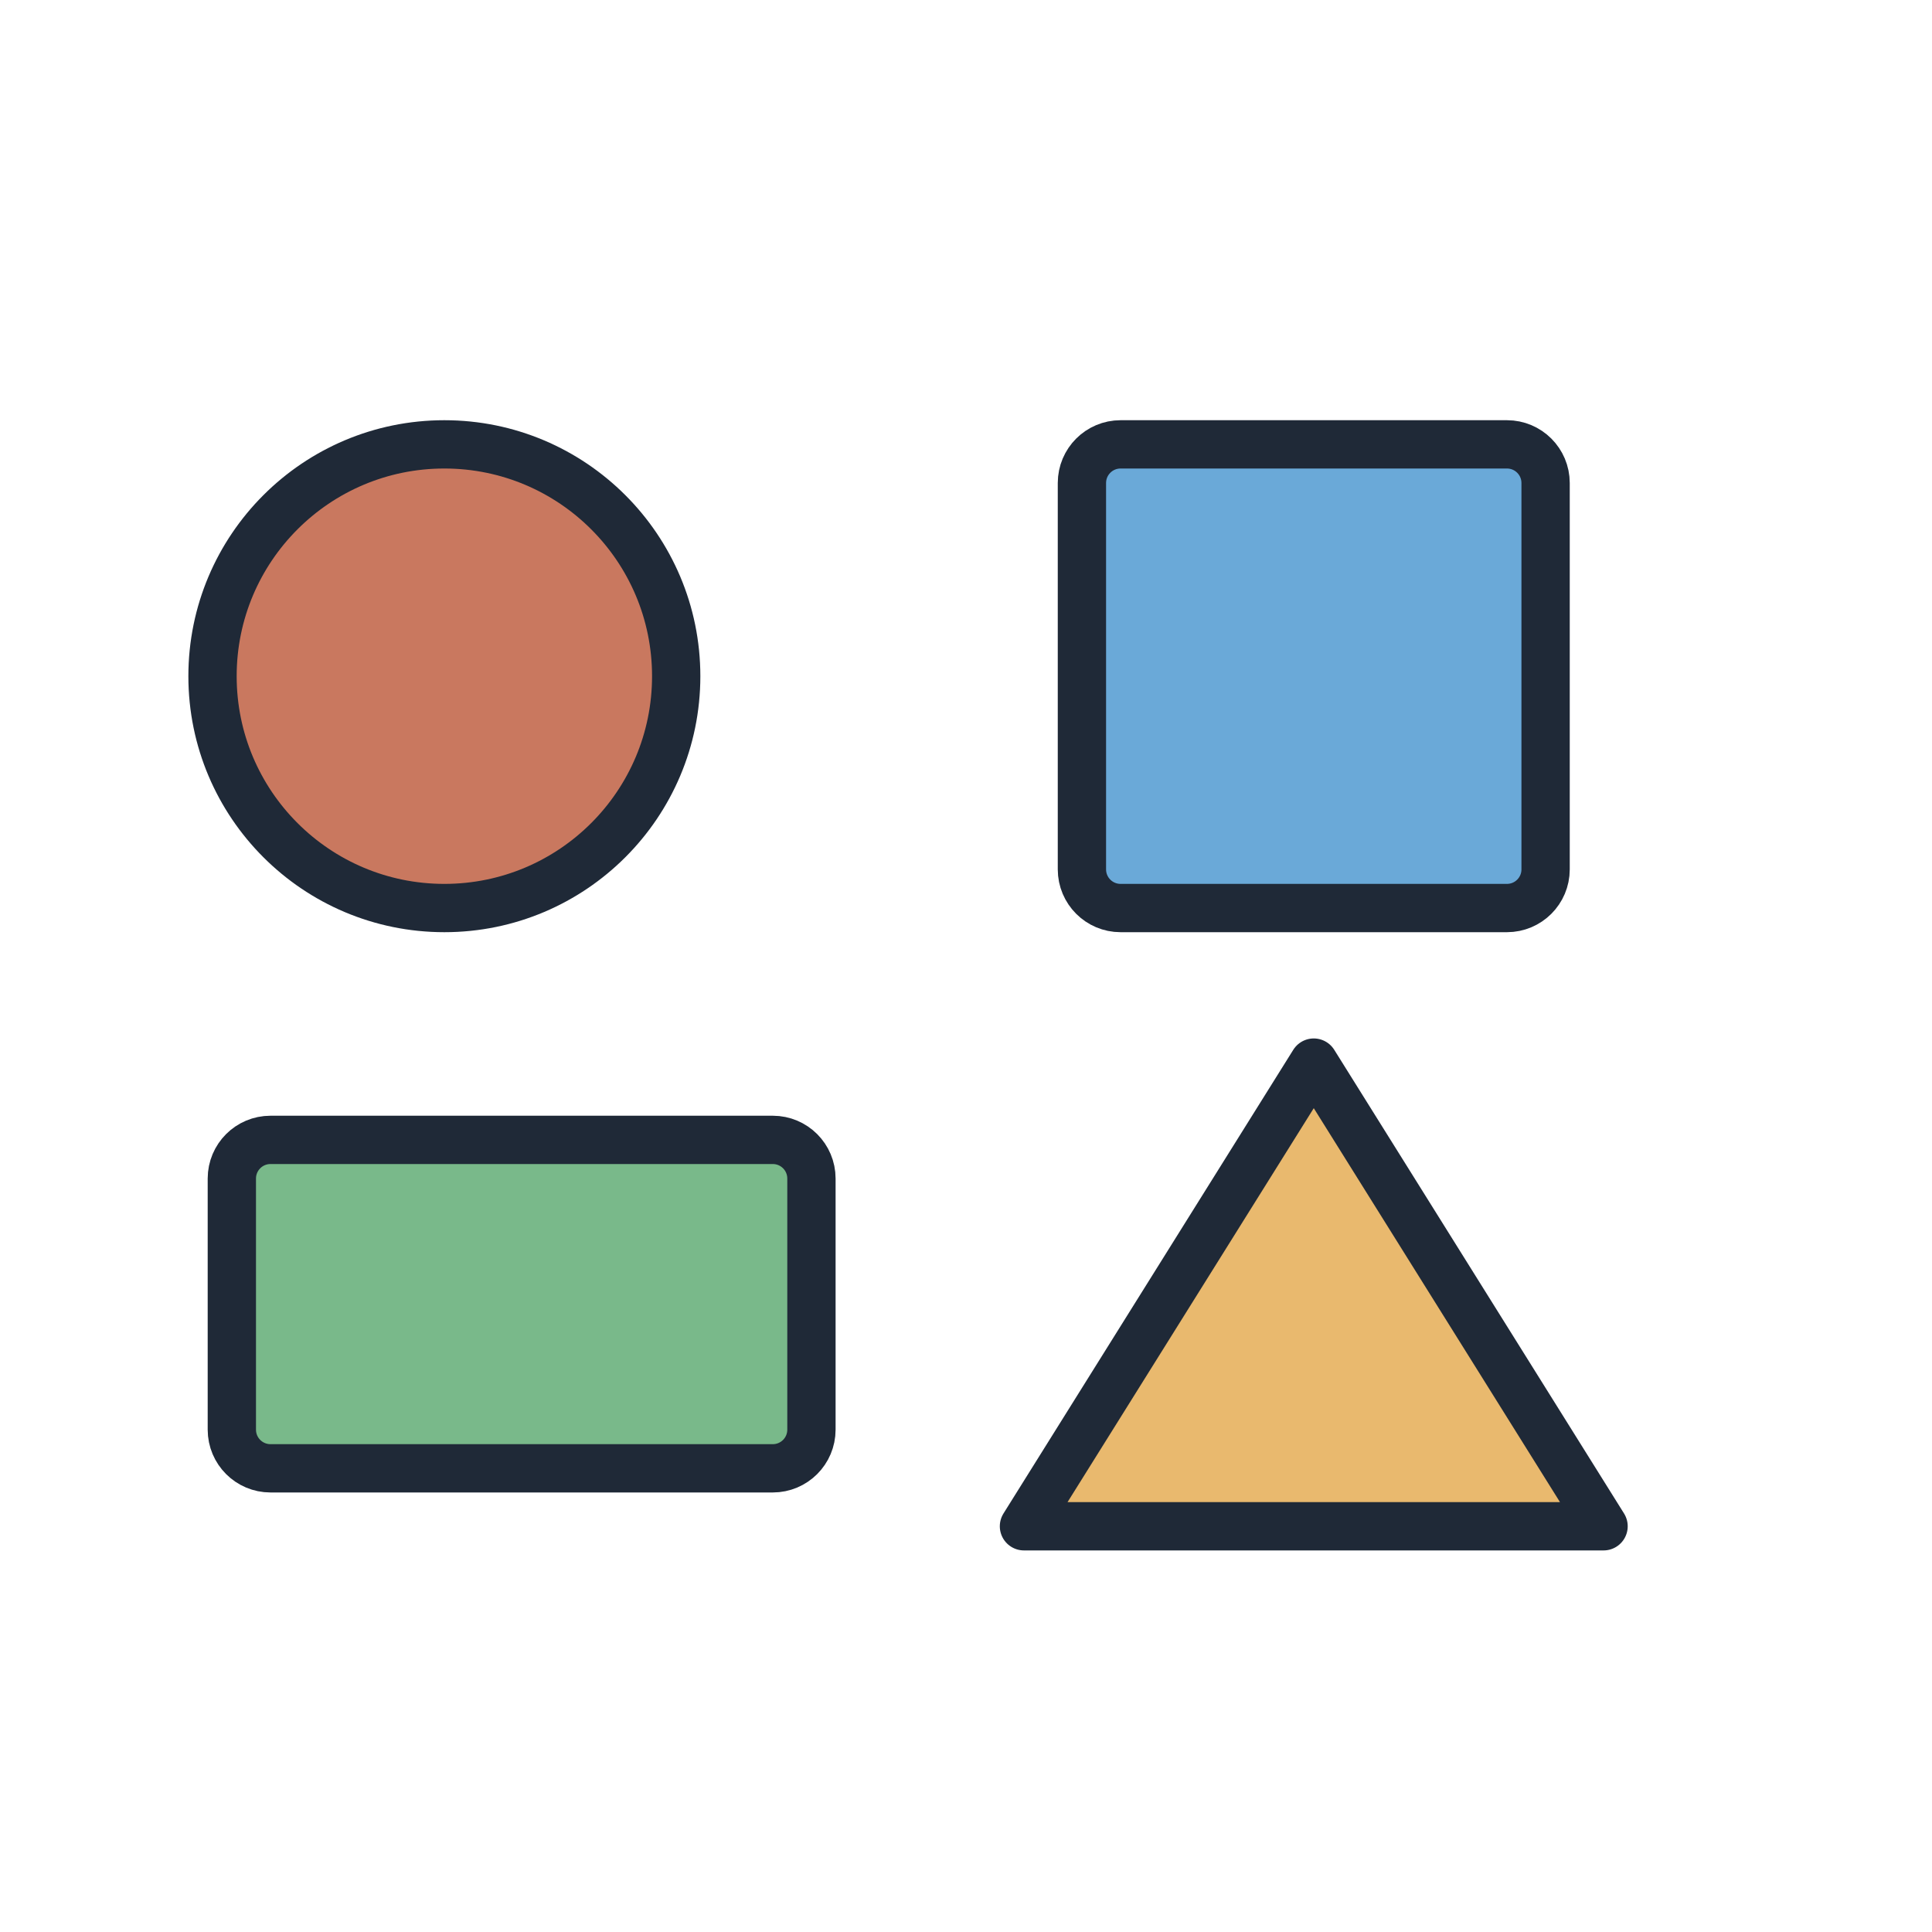
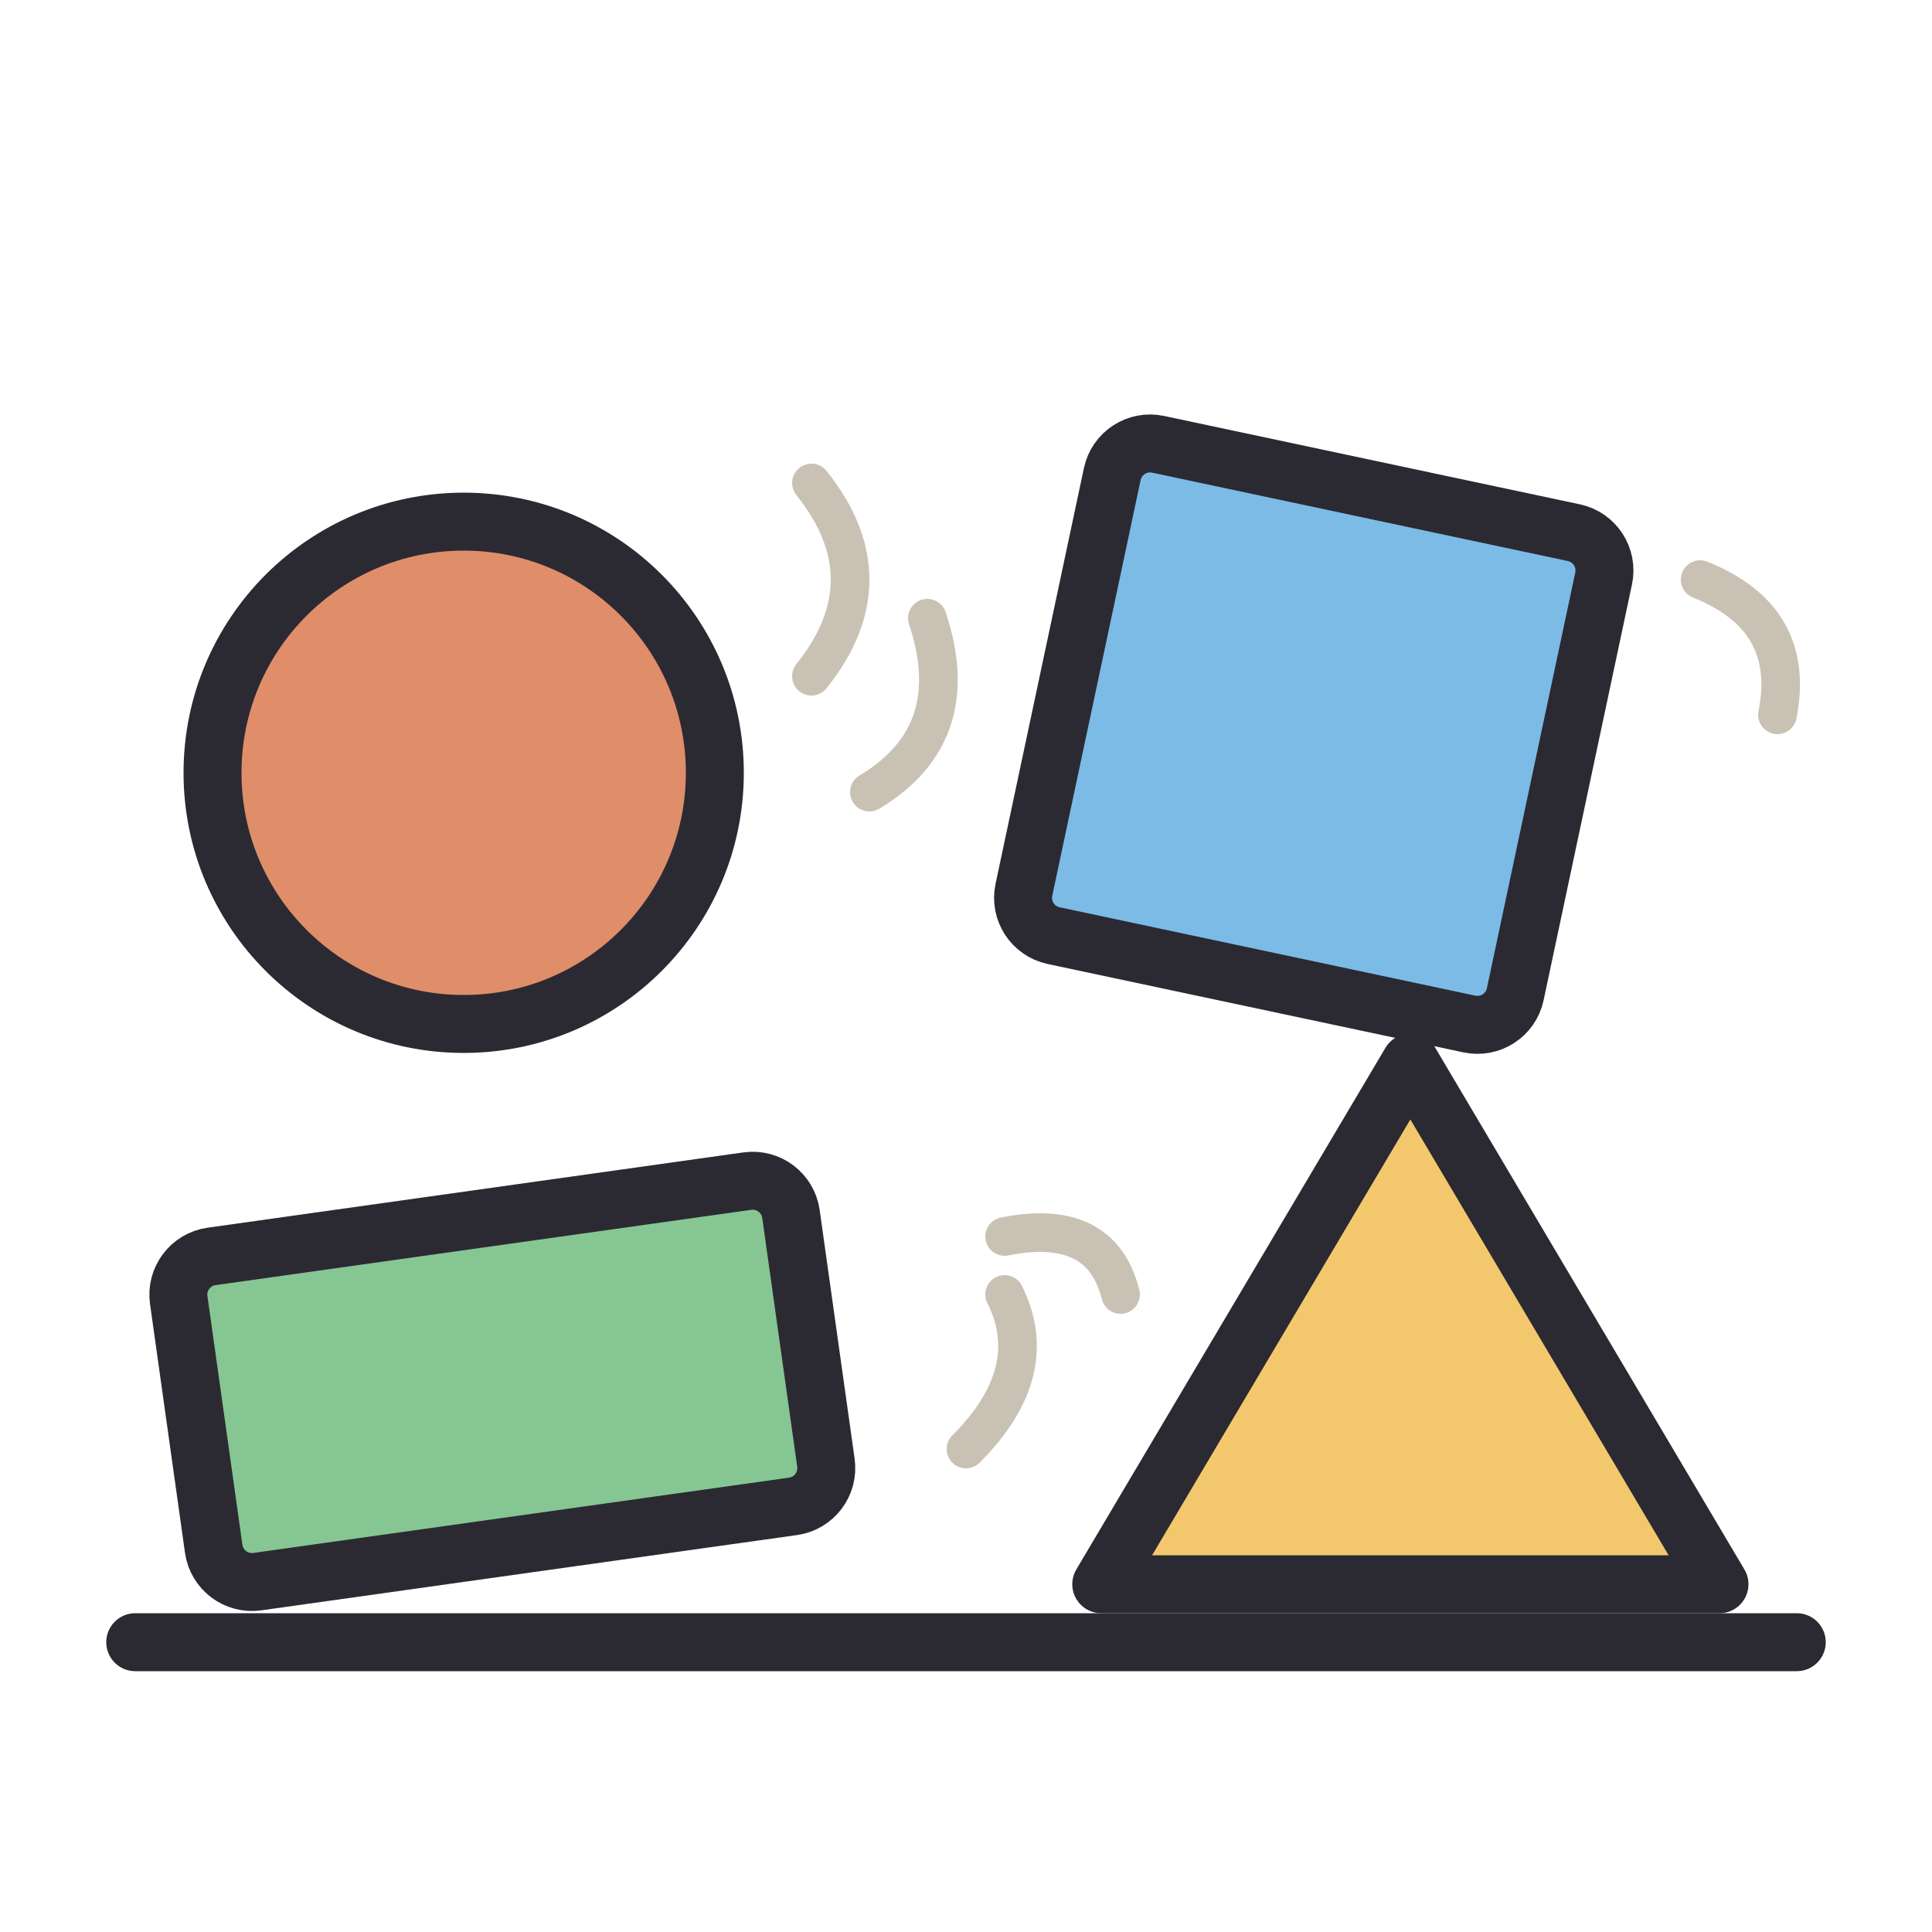
<svg xmlns="http://www.w3.org/2000/svg" viewBox="0 0 200 200" width="200" height="200" role="img" fill="none">
-   <g stroke="#1f2937" stroke-width="5" stroke-linejoin="round">
-     <circle cx="46" cy="70" r="24" fill="#c9785f" />
-     <rect x="112" y="46" width="48" height="48" rx="4" fill="#6aa9d8" />
-     <rect x="24" y="118" width="60" height="34" rx="4" fill="#79b98a" />
-     <polygon points="136,110 166,158 106,158" fill="#e9b96e" />
-   </g>
+   <line x1="14" y1="170" x2="186" y2="170" stroke="#2b2a33" stroke-width="6" stroke-linejoin="round" stroke-linecap="round" />
+   <circle cx="48" cy="80" r="26" fill="#e08d6a" stroke="#2b2a33" stroke-width="6" stroke-linejoin="round" stroke-linecap="round" />
+   <rect x="110" y="50" width="52" height="52" rx="4" fill="#7cbbe6" transform="rotate(12 136 76)" stroke="#2b2a33" stroke-width="6" stroke-linejoin="round" stroke-linecap="round" />
+   <rect x="20" y="126" width="64" height="34" rx="4" fill="#86c692" transform="rotate(-8 52 143)" stroke="#2b2a33" stroke-width="6" stroke-linejoin="round" stroke-linecap="round" />
+   <polygon points="146,110 178,164 114,164" fill="#f3c86d" stroke="#2b2a33" stroke-width="6" stroke-linejoin="round" stroke-linecap="round" />
+   <path d="M84 70 q8 -10 0 -20 M90 82 q10 -6 6 -18 M176 60 q10 4 8 14 M100 150 q8 -8 4 -16 M104 128 q10 -2 12 6" fill="none" stroke="#c9c2b4" stroke-width="4" stroke-linecap="round" />
</svg>
